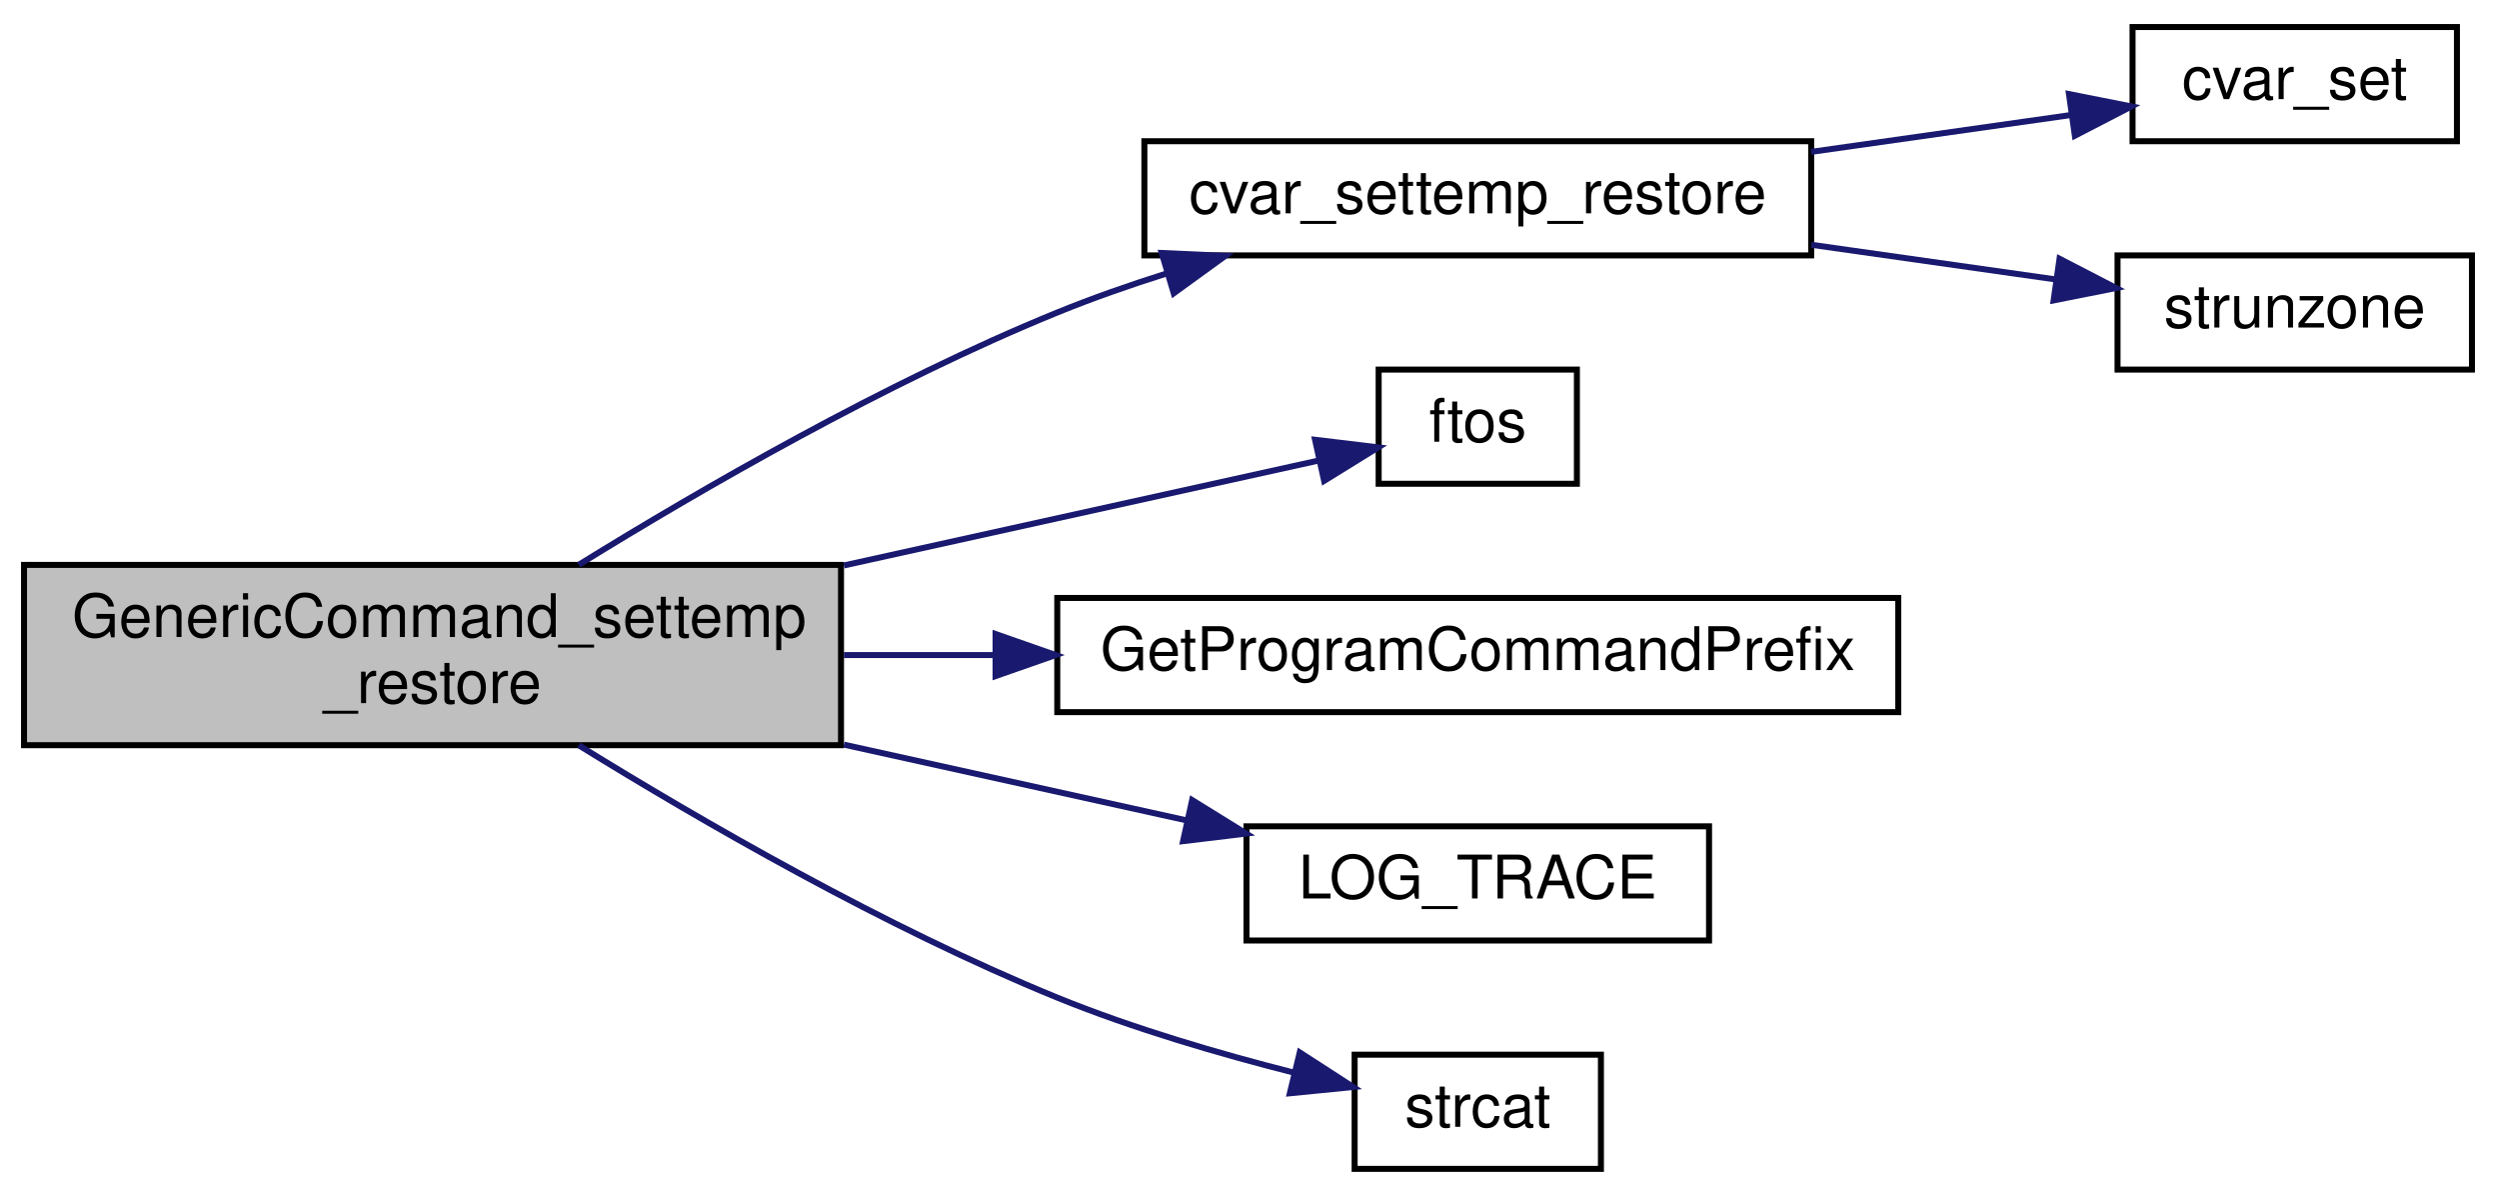
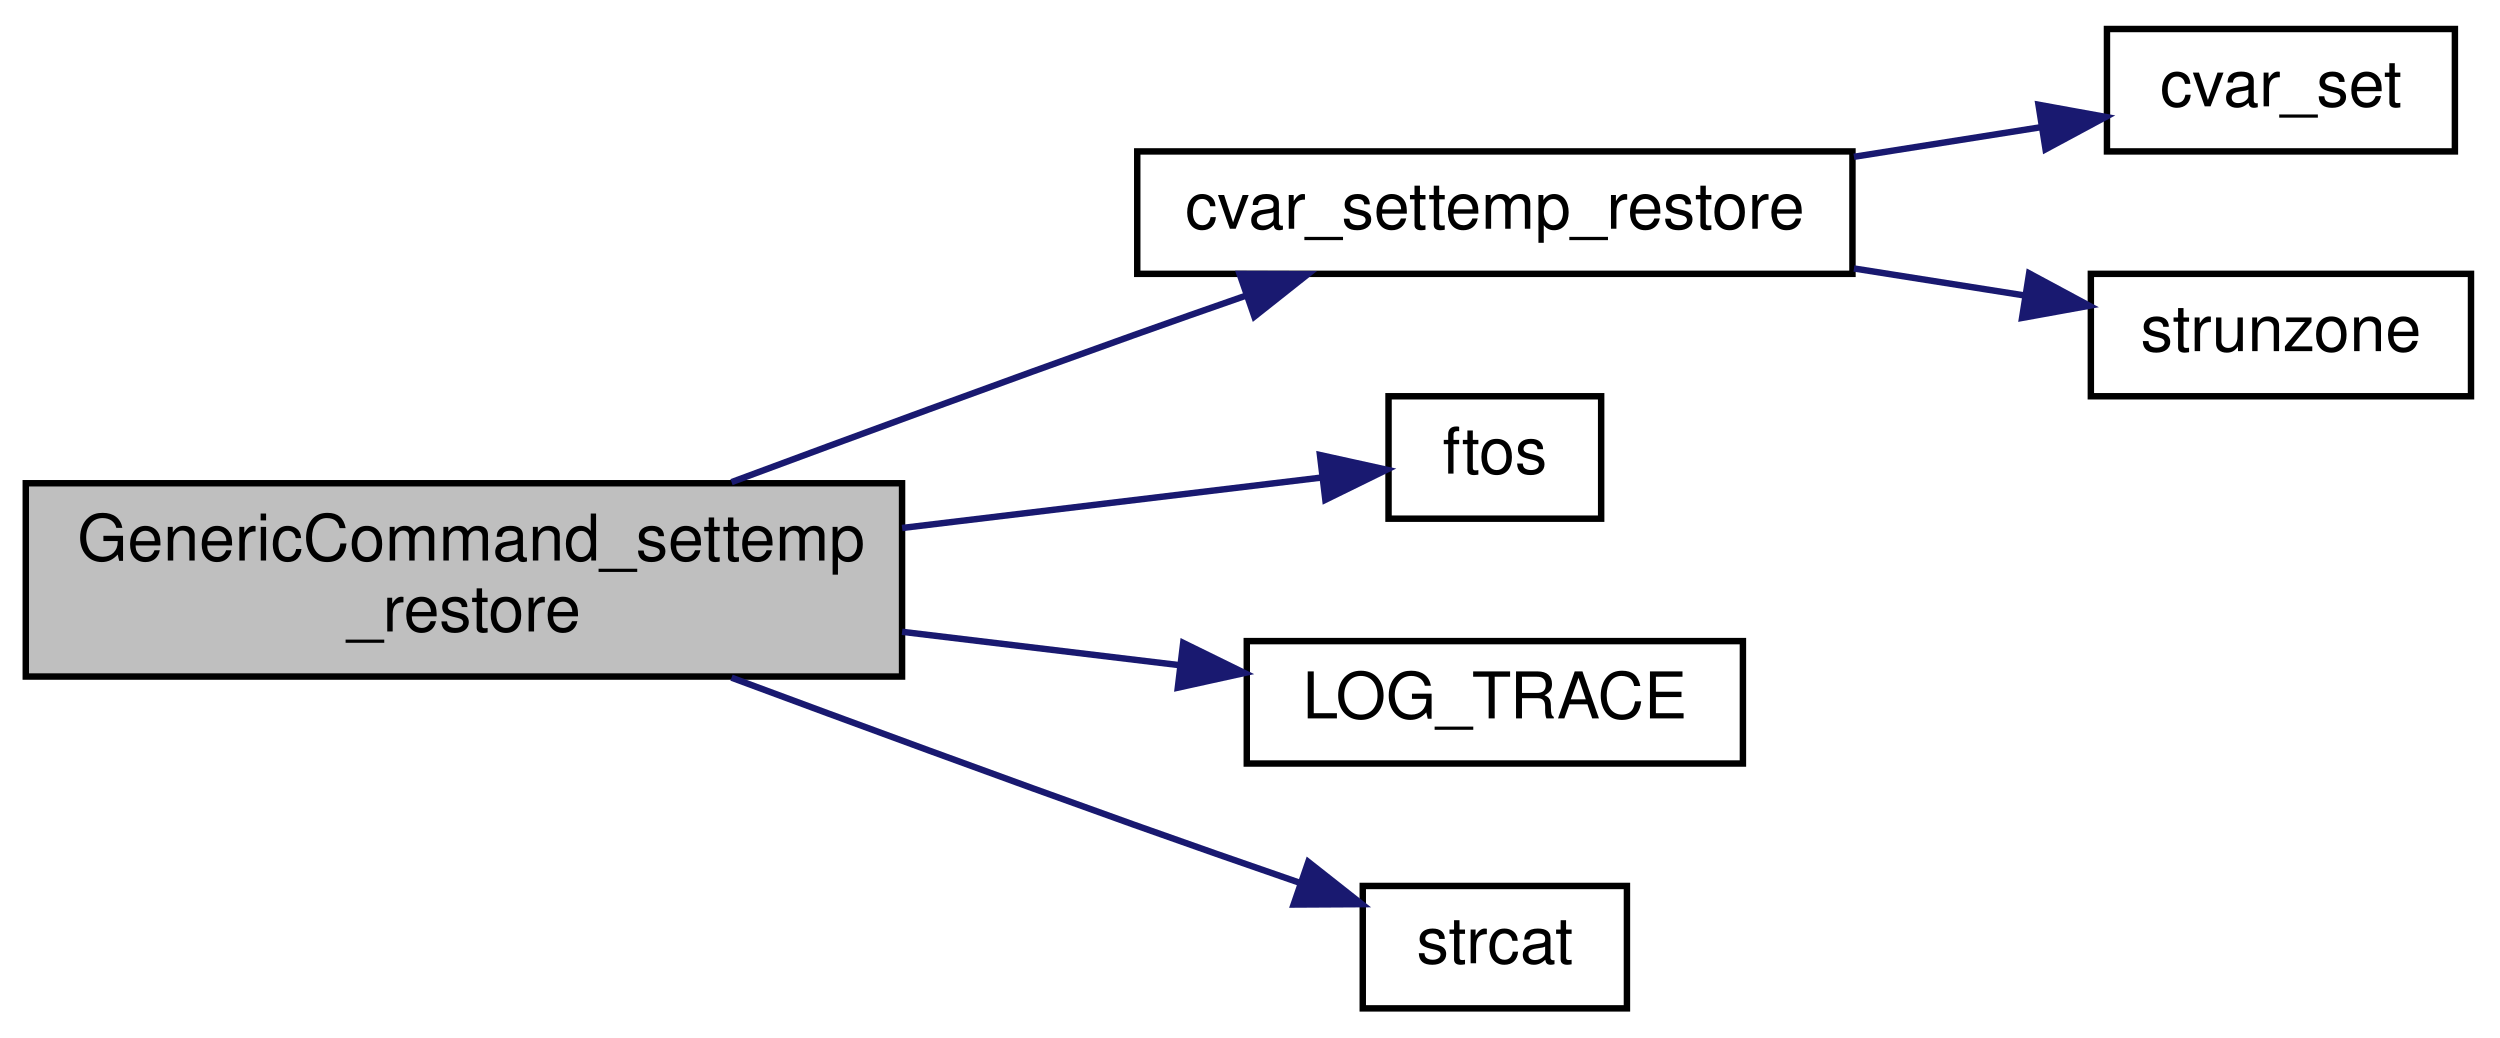
- <svg xmlns="http://www.w3.org/2000/svg" xmlns:xlink="http://www.w3.org/1999/xlink" width="416pt" height="199pt" viewBox="0.00 0.00 416.00 199.00">
-   <g id="graph0" class="graph" transform="scale(1 1) rotate(0) translate(4 195)">
+ <svg xmlns="http://www.w3.org/2000/svg" xmlns:xlink="http://www.w3.org/1999/xlink" width="388pt" height="161pt" viewBox="0.00 0.00 388.00 161.00">
+   <g id="graph0" class="graph" transform="scale(1 1) rotate(0) translate(4 157)">
    <g id="node1" class="node">
-       <polygon fill="#bfbfbf" stroke="black" points="0,-71 0,-101 136,-101 136,-71 0,-71" />
-       <text text-anchor="start" x="8" y="-89" font-family="Helvetica,sans-Serif" font-size="10.00">GenericCommand_settemp</text>
-       <text text-anchor="middle" x="68" y="-78" font-family="Helvetica,sans-Serif" font-size="10.00">_restore</text>
+       <polygon fill="#bfbfbf" stroke="black" points="0,-52 0,-82 136,-82 136,-52 0,-52" />
+       <text text-anchor="start" x="8" y="-70" font-family="Helvetica,sans-Serif" font-size="10.00">GenericCommand_settemp</text>
+       <text text-anchor="middle" x="68" y="-59" font-family="Helvetica,sans-Serif" font-size="10.00">_restore</text>
    </g>
    <g id="node2" class="node">
      <g id="a_node2">
        <a xlink:href="../../da/d44/common_2util_8qc.html#a6e565570901e86f89595330fe2e6f66f" target="_top" xlink:title="cvar_settemp_restore">
-           <polygon fill="none" stroke="black" points="186.5,-152.5 186.5,-171.5 297.5,-171.5 297.5,-152.5 186.5,-152.5" />
-           <text text-anchor="middle" x="242" y="-159.5" font-family="Helvetica,sans-Serif" font-size="10.00">cvar_settemp_restore</text>
+           <polygon fill="none" stroke="black" points="172.5,-114.5 172.5,-133.5 283.5,-133.5 283.5,-114.5 172.5,-114.5" />
+           <text text-anchor="middle" x="228" y="-121.5" font-family="Helvetica,sans-Serif" font-size="10.00">cvar_settemp_restore</text>
        </a>
      </g>
    </g>
    <g id="edge1" class="edge">
-       <path fill="none" stroke="midnightblue" d="M92.346,-101.022C112.722,-113.613 143.423,-131.351 172,-143 177.814,-145.37 184.021,-147.545 190.24,-149.509" />
-       <polygon fill="midnightblue" stroke="midnightblue" points="189.383,-152.906 199.966,-152.42 191.39,-146.199 189.383,-152.906" />
+       <path fill="none" stroke="midnightblue" d="M109.533,-82.175C128.476,-89.211 151.358,-97.628 172,-105 177.607,-107.003 183.548,-109.09 189.371,-111.117" />
+       <polygon fill="midnightblue" stroke="midnightblue" points="188.386,-114.48 198.981,-114.447 190.677,-107.866 188.386,-114.48" />
    </g>
    <g id="node5" class="node">
      <g id="a_node5">
        <a xlink:href="../../d8/de2/menudefs_8qc.html#abbb0d86741e0056b6c04f7280c185d76" target="_top" xlink:title="ftos">
-           <polygon fill="none" stroke="black" points="225.5,-114.5 225.5,-133.5 258.5,-133.5 258.5,-114.5 225.5,-114.5" />
-           <text text-anchor="middle" x="242" y="-121.5" font-family="Helvetica,sans-Serif" font-size="10.00">ftos</text>
+           <polygon fill="none" stroke="black" points="211.5,-76.5 211.5,-95.5 244.5,-95.5 244.5,-76.5 211.5,-76.5" />
+           <text text-anchor="middle" x="228" y="-83.5" font-family="Helvetica,sans-Serif" font-size="10.00">ftos</text>
        </a>
      </g>
    </g>
    <g id="edge4" class="edge">
-       <path fill="none" stroke="midnightblue" d="M136.485,-100.91C164.215,-107.036 194.641,-113.758 215.477,-118.361" />
-       <polygon fill="midnightblue" stroke="midnightblue" points="214.914,-121.821 225.434,-120.561 216.425,-114.986 214.914,-121.821" />
+       <path fill="none" stroke="midnightblue" d="M136.006,-75.058C158.991,-77.822 183.363,-80.752 201.093,-82.885" />
+       <polygon fill="midnightblue" stroke="midnightblue" points="200.856,-86.381 211.202,-84.1 201.692,-79.431 200.856,-86.381" />
    </g>
    <g id="node6" class="node">
      <g id="a_node6">
-         <a xlink:href="../../df/da7/generic_8qc.html#afc9451e4acb1a7c5bef3120f4e286fa7" target="_top" xlink:title="GetProgramCommandPrefix">
-           <polygon fill="none" stroke="black" points="172,-76.5 172,-95.5 312,-95.5 312,-76.5 172,-76.5" />
-           <text text-anchor="middle" x="242" y="-83.5" font-family="Helvetica,sans-Serif" font-size="10.00">GetProgramCommandPrefix</text>
+         <a xlink:href="../../d1/d07/framework_8qc.html#aef346455b3c2def821423a45227b45dd" target="_top" xlink:title="LOG_TRACE">
+           <polygon fill="none" stroke="black" points="189.5,-38.5 189.5,-57.5 266.5,-57.5 266.5,-38.5 189.5,-38.5" />
+           <text text-anchor="middle" x="228" y="-45.5" font-family="Helvetica,sans-Serif" font-size="10.00">LOG_TRACE</text>
        </a>
      </g>
    </g>
    <g id="edge5" class="edge">
-       <path fill="none" stroke="midnightblue" d="M136.485,-86C144.715,-86 153.183,-86 161.566,-86" />
-       <polygon fill="midnightblue" stroke="midnightblue" points="161.729,-89.5 171.729,-86 161.729,-82.5 161.729,-89.5" />
+       <path fill="none" stroke="midnightblue" d="M136.006,-58.942C150.483,-57.201 165.51,-55.394 179.082,-53.762" />
+       <polygon fill="midnightblue" stroke="midnightblue" points="179.632,-57.221 189.143,-52.553 178.796,-50.272 179.632,-57.221" />
    </g>
    <g id="node7" class="node">
      <g id="a_node7">
-         <a xlink:href="../../d1/d07/framework_8qc.html#aef346455b3c2def821423a45227b45dd" target="_top" xlink:title="LOG_TRACE">
-           <polygon fill="none" stroke="black" points="203.5,-38.5 203.5,-57.5 280.5,-57.5 280.5,-38.5 203.5,-38.5" />
-           <text text-anchor="middle" x="242" y="-45.5" font-family="Helvetica,sans-Serif" font-size="10.00">LOG_TRACE</text>
+         <a xlink:href="../../d8/de2/menudefs_8qc.html#ad76dc2b2895cd23f21e008f12a686158" target="_top" xlink:title="strcat">
+           <polygon fill="none" stroke="black" points="207.5,-0.5 207.5,-19.5 248.5,-19.5 248.5,-0.5 207.5,-0.5" />
+           <text text-anchor="middle" x="228" y="-7.5" font-family="Helvetica,sans-Serif" font-size="10.00">strcat</text>
        </a>
      </g>
    </g>
    <g id="edge6" class="edge">
-       <path fill="none" stroke="midnightblue" d="M136.485,-71.091C155.524,-66.884 175.834,-62.397 193.439,-58.508" />
-       <polygon fill="midnightblue" stroke="midnightblue" points="194.452,-61.868 203.461,-56.293 192.942,-55.033 194.452,-61.868" />
-     </g>
-     <g id="node8" class="node">
-       <g id="a_node8">
-         <a xlink:href="../../d8/de2/menudefs_8qc.html#ad76dc2b2895cd23f21e008f12a686158" target="_top" xlink:title="strcat">
-           <polygon fill="none" stroke="black" points="221.5,-0.5 221.5,-19.5 262.5,-19.5 262.5,-0.5 221.5,-0.5" />
-           <text text-anchor="middle" x="242" y="-7.5" font-family="Helvetica,sans-Serif" font-size="10.00">strcat</text>
-         </a>
-       </g>
-     </g>
-     <g id="edge7" class="edge">
-       <path fill="none" stroke="midnightblue" d="M92.346,-70.978C112.722,-58.387 143.423,-40.649 172,-29 184.584,-23.87 199.011,-19.655 211.408,-16.51" />
-       <polygon fill="midnightblue" stroke="midnightblue" points="212.365,-19.88 221.259,-14.123 210.716,-13.077 212.365,-19.88" />
+       <path fill="none" stroke="midnightblue" d="M109.533,-51.825C128.476,-44.789 151.358,-36.372 172,-29 180.319,-26.029 189.373,-22.87 197.688,-20" />
+       <polygon fill="midnightblue" stroke="midnightblue" points="199.046,-23.234 207.365,-16.672 196.77,-16.614 199.046,-23.234" />
    </g>
    <g id="node3" class="node">
      <g id="a_node3">
        <a xlink:href="../../d8/de2/menudefs_8qc.html#a0b350379da8a7002dee40a3598bf33c3" target="_top" xlink:title="cvar_set">
-           <polygon fill="none" stroke="black" points="351,-171.5 351,-190.5 405,-190.5 405,-171.5 351,-171.5" />
-           <text text-anchor="middle" x="378" y="-178.5" font-family="Helvetica,sans-Serif" font-size="10.00">cvar_set</text>
+           <polygon fill="none" stroke="black" points="323,-133.5 323,-152.5 377,-152.5 377,-133.5 323,-133.5" />
+           <text text-anchor="middle" x="350" y="-140.5" font-family="Helvetica,sans-Serif" font-size="10.00">cvar_set</text>
        </a>
      </g>
    </g>
    <g id="edge2" class="edge">
-       <path fill="none" stroke="midnightblue" d="M297.503,-169.728C312.025,-171.787 327.359,-173.961 340.645,-175.845" />
-       <polygon fill="midnightblue" stroke="midnightblue" points="340.413,-179.347 350.805,-177.286 341.396,-172.417 340.413,-179.347" />
+       <path fill="none" stroke="midnightblue" d="M283.733,-132.666C293.613,-134.23 303.686,-135.825 312.867,-137.279" />
+       <polygon fill="midnightblue" stroke="midnightblue" points="312.373,-140.744 322.798,-138.851 313.468,-133.83 312.373,-140.744" />
    </g>
    <g id="node4" class="node">
      <g id="a_node4">
        <a xlink:href="../../d8/de2/menudefs_8qc.html#ab64c3a0e7d347975b8b7a5cd17ab0113" target="_top" xlink:title="strunzone">
-           <polygon fill="none" stroke="black" points="348.5,-133.5 348.5,-152.5 407.5,-152.5 407.5,-133.5 348.5,-133.5" />
-           <text text-anchor="middle" x="378" y="-140.5" font-family="Helvetica,sans-Serif" font-size="10.00">strunzone</text>
+           <polygon fill="none" stroke="black" points="320.5,-95.5 320.5,-114.5 379.5,-114.5 379.5,-95.5 320.5,-95.5" />
+           <text text-anchor="middle" x="350" y="-102.5" font-family="Helvetica,sans-Serif" font-size="10.00">strunzone</text>
        </a>
      </g>
    </g>
    <g id="edge3" class="edge">
-       <path fill="none" stroke="midnightblue" d="M297.503,-154.272C311.089,-152.346 325.386,-150.318 338.05,-148.523" />
-       <polygon fill="midnightblue" stroke="midnightblue" points="338.844,-151.945 348.254,-147.076 337.861,-145.015 338.844,-151.945" />
+       <path fill="none" stroke="midnightblue" d="M283.733,-115.334C292.698,-113.915 301.821,-112.47 310.293,-111.129" />
+       <polygon fill="midnightblue" stroke="midnightblue" points="310.92,-114.573 320.25,-109.552 309.826,-107.659 310.92,-114.573" />
    </g>
  </g>
</svg>
